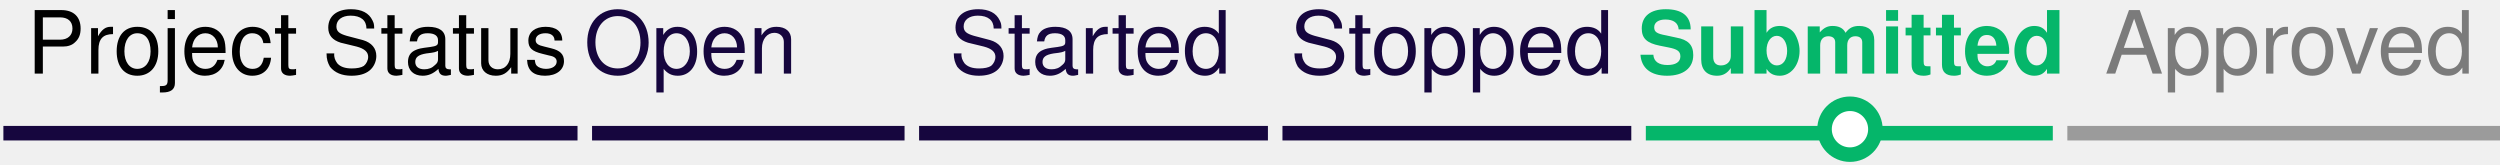
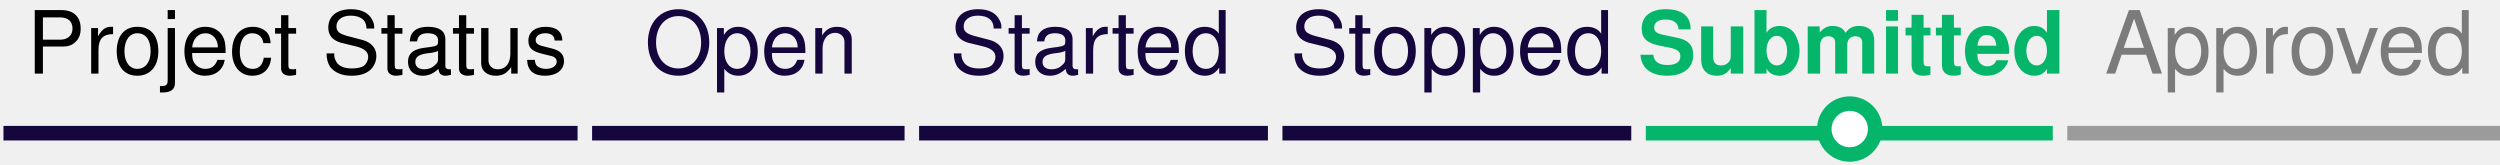
- <svg xmlns="http://www.w3.org/2000/svg" width="91.017mm" height="5.995mm" viewBox="0 0 91.017 5.995" version="1.1" id="svg8">
-   <defs id="defs2" />
-   <g transform="translate(-62.12917,-143.7576)" id="layer1">
-     <g id="ProjectStatus_Rect" transform="matrix(0.2645833,0,0,0.2645833,62.25268,148.342)" style="fill:none;fill-rule:evenodd;stroke:none;stroke-width:1">
-       <g transform="translate(-1821,-1543)" id="Artboard-ProjectStatus" style="fill:#16063e">
-         <rect height="2" width="79" y="1543" x="1821" id="Rectangle-ProjectStatus" />
-       </g>
-     </g>
-     <g id="Open_Rect" transform="matrix(0.2645833,0,0,0.2645833,83.68393,148.342)" style="fill:none;fill-rule:evenodd;stroke:none;stroke-width:1">
-       <g transform="translate(-1901,-1543)" id="Artboard-Open" style="fill:#05b66a">
-         <rect style="fill:#16063e;fill-opacity:1" height="2" width="43" y="1543" x="1901" id="Rectangle-Open" />
-       </g>
-     </g>
-     <g id="Started_Rect" transform="matrix(0.2645833,0,0,0.2645833,95.59018,148.342)" style="fill:none;fill-rule:evenodd;stroke:none;stroke-width:1">
-       <g transform="translate(-1945,-1543)" id="Artboard-Started" style="fill:#9b9b9b">
-         <rect style="fill:#16063e;fill-opacity:1" height="2" width="48" y="1543" x="1945" id="Rectangle-Started" />
-       </g>
-     </g>
-     <g id="Stopped_Rect" transform="matrix(0.2645833,0,0,0.2645833,108.8194,148.342)" style="fill:none;fill-rule:evenodd;stroke:none;stroke-width:1">
-       <g transform="translate(-1994,-1543)" id="Artboard-Stopped" style="fill:#9b9b9b">
-         <rect style="fill:#16063e;fill-opacity:1" height="2" width="48" y="1543" x="1994" id="Rectangle-Stopped" />
-       </g>
-     </g>
-     <g id="Submitted_Rect" transform="matrix(0.2645833,0,0,0.2645833,122.0485,148.342)" style="fill:none;fill-rule:evenodd;stroke:none;stroke-width:1">
-       <g transform="translate(-2105,-1543)" id="Artboard-Submitted" style="fill:#9b9b9b">
-         <rect style="fill:#05b66a;fill-opacity:1" height="2" width="56" y="1543" x="2105" id="Rectangle-Submitted" />
-       </g>
-     </g>
-     <g id="Approved_Rect" transform="matrix(0.2645833,0,0,0.2645833,137.3944,148.342)" style="fill:none;fill-rule:evenodd;stroke:none;stroke-width:1">
-       <g transform="translate(-2044,-1543)" id="Artboard-Approved" style="fill:#9b9b9b">
-         <rect height="2" width="60" y="1543" x="2044" id="Rectangle-Approved" />
-       </g>
-     </g>
-     <g id="Current_Status_Oval" transform="matrix(0.2645833,0,0,0.2645833,88.20075,147.1702)" style="fill:none;fill-rule:evenodd;stroke:none;stroke-width:1">
-       <g transform="translate(-1918,-1539)" id="Artboard-CurrentStatusOval" style="fill:#ffffff;stroke:#05b66a;stroke-width:2">
-         <circle r="3.5" cy="1543.88" cx="2074.018" id="Oval" />
-       </g>
-     </g>
+ <svg xmlns="http://www.w3.org/2000/svg" width="344" height="22.657" viewBox="0 0 91.017 5.995">
+   <g fill="none" fill-rule="evenodd">
+     <path d="M.124 4.584h20.902v.53H.124zM21.555 4.584h11.377v.53H21.555zM33.461 4.584h12.7v.53h-12.7zM46.69 4.584h12.7v.53h-12.7z" fill="#16063e" />
+     <path fill="#05b66a" d="M59.92 4.584h14.816v.53H59.919z" />
+     <path d="M75.265 4.584H91.14v.53H75.265z" fill="#9b9b9b" />
+     <circle r="3.5" cy="1543.88" cx="2074.018" transform="matrix(.26458 0 0 .26458 -481.4 -403.781)" fill="#fff" stroke="#05b66a" stroke-width="2" />
  </g>
-   <g transform="translate(-61.95167,-141.641)" id="layer2" style="display:inline">
-     <text xml:space="preserve" style="font-style:normal;font-variant:normal;font-weight:normal;font-stretch:normal;font-size:3.175px;line-height:125%;font-family:Helvetica-Bold, Helvetica;-inkscape-font-specification:'Helvetica-Bold, Helvetica, Normal';font-variant-ligatures:normal;font-variant-caps:normal;font-variant-numeric:normal;font-feature-settings:normal;text-align:center;letter-spacing:0px;word-spacing:0px;writing-mode:lr-tb;text-anchor:middle;fill:#16063e;fill-opacity:1;fill-rule:evenodd;stroke:none;stroke-width:0.265px;stroke-linecap:butt;stroke-linejoin:miter;stroke-opacity:1" x="89.297" y="144.322" id="Open_Text">
-       <tspan id="tspan4548" x="89.297" y="144.322" style="font-style:normal;font-variant:normal;font-weight:normal;font-stretch:normal;font-size:3.175px;font-family:Helvetica;-inkscape-font-specification:Helvetica;font-variant-ligatures:normal;font-variant-caps:normal;font-variant-numeric:normal;font-feature-settings:normal;text-align:center;writing-mode:lr-tb;text-anchor:middle;fill:#16063e;fill-opacity:1;stroke-width:0.265px">Open</tspan>
+   <g font-weight="400" letter-spacing="0" word-spacing="0" fill-rule="evenodd" stroke-width=".265">
+     <text style="line-height:125%;-inkscape-font-specification:'Helvetica-Bold, Helvetica, Normal';font-variant-ligatures:normal;font-variant-caps:normal;font-variant-numeric:normal;font-feature-settings:normal;text-align:center" x="89.297" y="144.322" font-size="3.175" font-family="Helvetica-Bold,Helvetica" text-anchor="middle" fill="#16063e" transform="translate(-61.952 -141.641)">
+       <tspan x="89.297" y="144.322" style="-inkscape-font-specification:Helvetica;font-variant-ligatures:normal;font-variant-caps:normal;font-variant-numeric:normal;font-feature-settings:normal;text-align:center" font-family="Helvetica">Open</tspan>
    </text>
-     <text xml:space="preserve" style="font-style:normal;font-weight:normal;font-size:10.583px;line-height:125%;font-family:sans-serif;letter-spacing:0px;word-spacing:0px;fill:#000000;fill-opacity:1;fill-rule:evenodd;stroke:none;stroke-width:0.265px;stroke-linecap:butt;stroke-linejoin:miter;stroke-opacity:1" x="62.933" y="144.322" id="Project_Status_Text">
-       <tspan id="tspan4544" x="62.933" y="144.322" style="font-style:normal;font-variant:normal;font-weight:normal;font-stretch:normal;font-size:3.175px;font-family:Helvetica;-inkscape-font-specification:Helvetica;stroke-width:0.265px">Project Status</tspan>
+     <text style="line-height:125%" x="62.933" y="144.322" font-size="10.583" font-family="sans-serif" transform="translate(-61.952 -141.641)">
+       <tspan x="62.933" y="144.322" style="-inkscape-font-specification:Helvetica" font-size="3.175" font-family="Helvetica">Project Status</tspan>
    </text>
-     <text xml:space="preserve" style="font-style:normal;font-weight:normal;font-size:10.583px;line-height:125%;font-family:sans-serif;letter-spacing:0px;word-spacing:0px;display:inline;fill:#16063e;fill-opacity:1;fill-rule:evenodd;stroke:none;stroke-width:0.265px;stroke-linecap:butt;stroke-linejoin:miter;stroke-opacity:1" x="96.518" y="144.322" id="Started_Text">
-       <tspan id="tspan4548-3" x="96.518" y="144.322" style="font-style:normal;font-variant:normal;font-weight:normal;font-stretch:normal;font-size:3.175px;font-family:Helvetica;-inkscape-font-specification:Helvetica;fill:#16063e;fill-opacity:1;stroke-width:0.265px">Started</tspan>
+     <text style="line-height:125%" x="96.518" y="144.322" font-size="10.583" font-family="sans-serif" fill="#16063e" transform="translate(-61.952 -141.641)">
+       <tspan x="96.518" y="144.322" style="-inkscape-font-specification:Helvetica" font-size="3.175" font-family="Helvetica">Started</tspan>
    </text>
-     <text xml:space="preserve" style="font-style:normal;font-weight:normal;font-size:10.583px;line-height:125%;font-family:sans-serif;letter-spacing:0px;word-spacing:0px;display:inline;fill:#16063e;fill-opacity:1;fill-rule:evenodd;stroke:none;stroke-width:0.265px;stroke-linecap:butt;stroke-linejoin:miter;stroke-opacity:1;" x="108.922" y="144.322" id="Stopped_Text">
-       <tspan id="tspan4548-3-0" x="108.922" y="144.322" style="font-style:normal;font-variant:normal;font-weight:normal;font-stretch:normal;font-size:3.175px;font-family:Helvetica;-inkscape-font-specification:Helvetica;fill:#16063e;fill-opacity:1;stroke-width:0.265px;">Stopped</tspan>
+     <text style="line-height:125%" x="108.922" y="144.322" font-size="10.583" font-family="sans-serif" fill="#16063e" transform="translate(-61.952 -141.641)">
+       <tspan x="108.922" y="144.322" style="-inkscape-font-specification:Helvetica" font-size="3.175" font-family="Helvetica">Stopped</tspan>
    </text>
-     <text xml:space="preserve" style="font-style:normal;font-weight:normal;font-size:10.583px;line-height:125%;font-family:sans-serif;letter-spacing:0px;word-spacing:0px;display:inline;fill:#05b66a;fill-opacity:1;fill-rule:evenodd;stroke:none;stroke-width:0.265px;stroke-linecap:butt;stroke-linejoin:miter;stroke-opacity:1" x="121.581" y="144.322" id="Submitted_Text">
-       <tspan id="tspan4548-3-0-0" x="121.581" y="144.322" style="font-style:normal;font-variant:normal;font-weight:bold;font-stretch:normal;font-size:3.175px;font-family:Helvetica-Bold, Helvetica;-inkscape-font-specification:'Helvetica-Bold, Helvetica Bold';fill:#05b66a;fill-opacity:1;stroke-width:0.265px">Submitted</tspan>
+     <text style="line-height:125%" x="121.581" y="144.322" font-size="10.583" font-family="sans-serif" fill="#05b66a" transform="translate(-61.952 -141.641)">
+       <tspan x="121.581" y="144.322" style="-inkscape-font-specification:'Helvetica-Bold, Helvetica Bold'" font-weight="700" font-size="3.175" font-family="Helvetica-Bold,Helvetica">Submitted</tspan>
    </text>
-     <text xml:space="preserve" style="font-style:normal;font-weight:normal;font-size:10.583px;line-height:125%;font-family:sans-serif;letter-spacing:0px;word-spacing:0px;display:inline;fill:#7b7b7b;fill-opacity:1;fill-rule:evenodd;stroke:none;stroke-width:0.265px;stroke-linecap:butt;stroke-linejoin:miter;stroke-opacity:1" x="138.585" y="144.322" id="Approved_Text">
-       <tspan id="tspan4548-3-0-0-9" x="138.585" y="144.322" style="font-style:normal;font-variant:normal;font-weight:normal;font-stretch:normal;font-size:3.175px;font-family:Helvetica;-inkscape-font-specification:Helvetica;fill:#7b7b7b;fill-opacity:1;stroke-width:0.265px">Approved</tspan>
+     <text style="line-height:125%" x="138.585" y="144.322" font-size="10.583" font-family="sans-serif" fill="#7b7b7b" transform="translate(-61.952 -141.641)">
+       <tspan x="138.585" y="144.322" style="-inkscape-font-specification:Helvetica" font-size="3.175" font-family="Helvetica">Approved</tspan>
    </text>
  </g>
-   <g transform="translate(-0.635774,-1.241047)" id="layer3" />
</svg>
